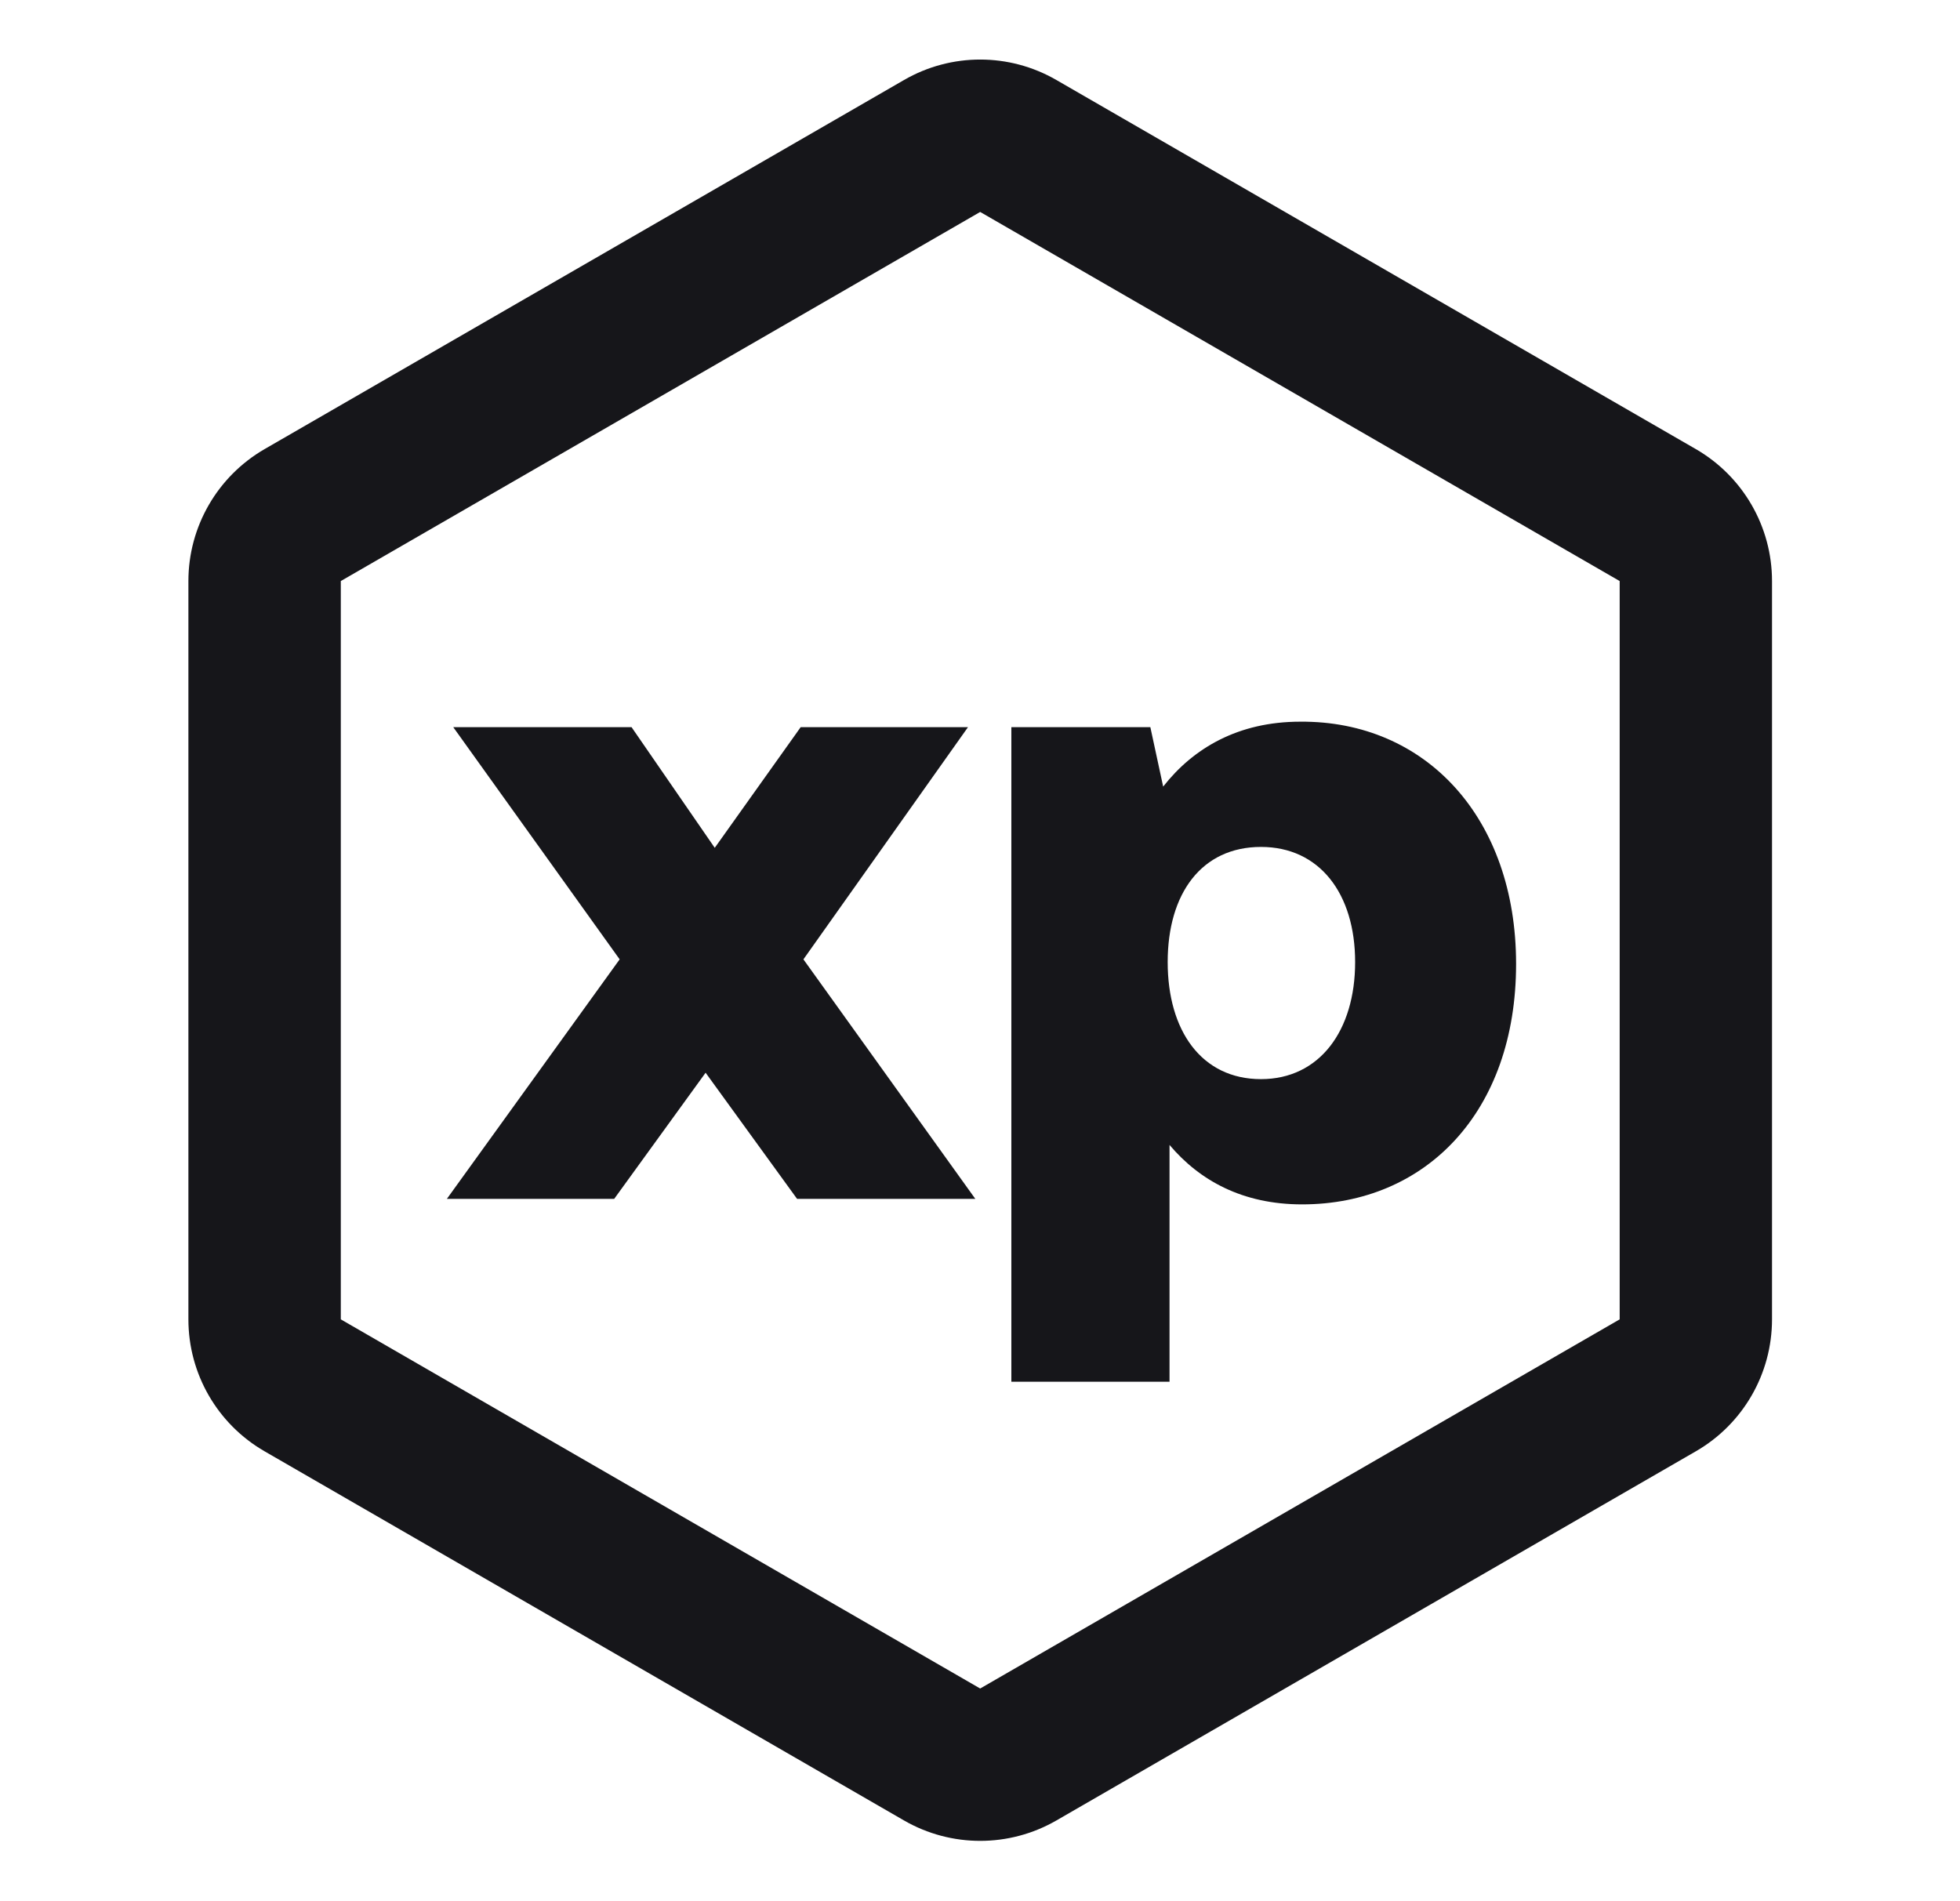
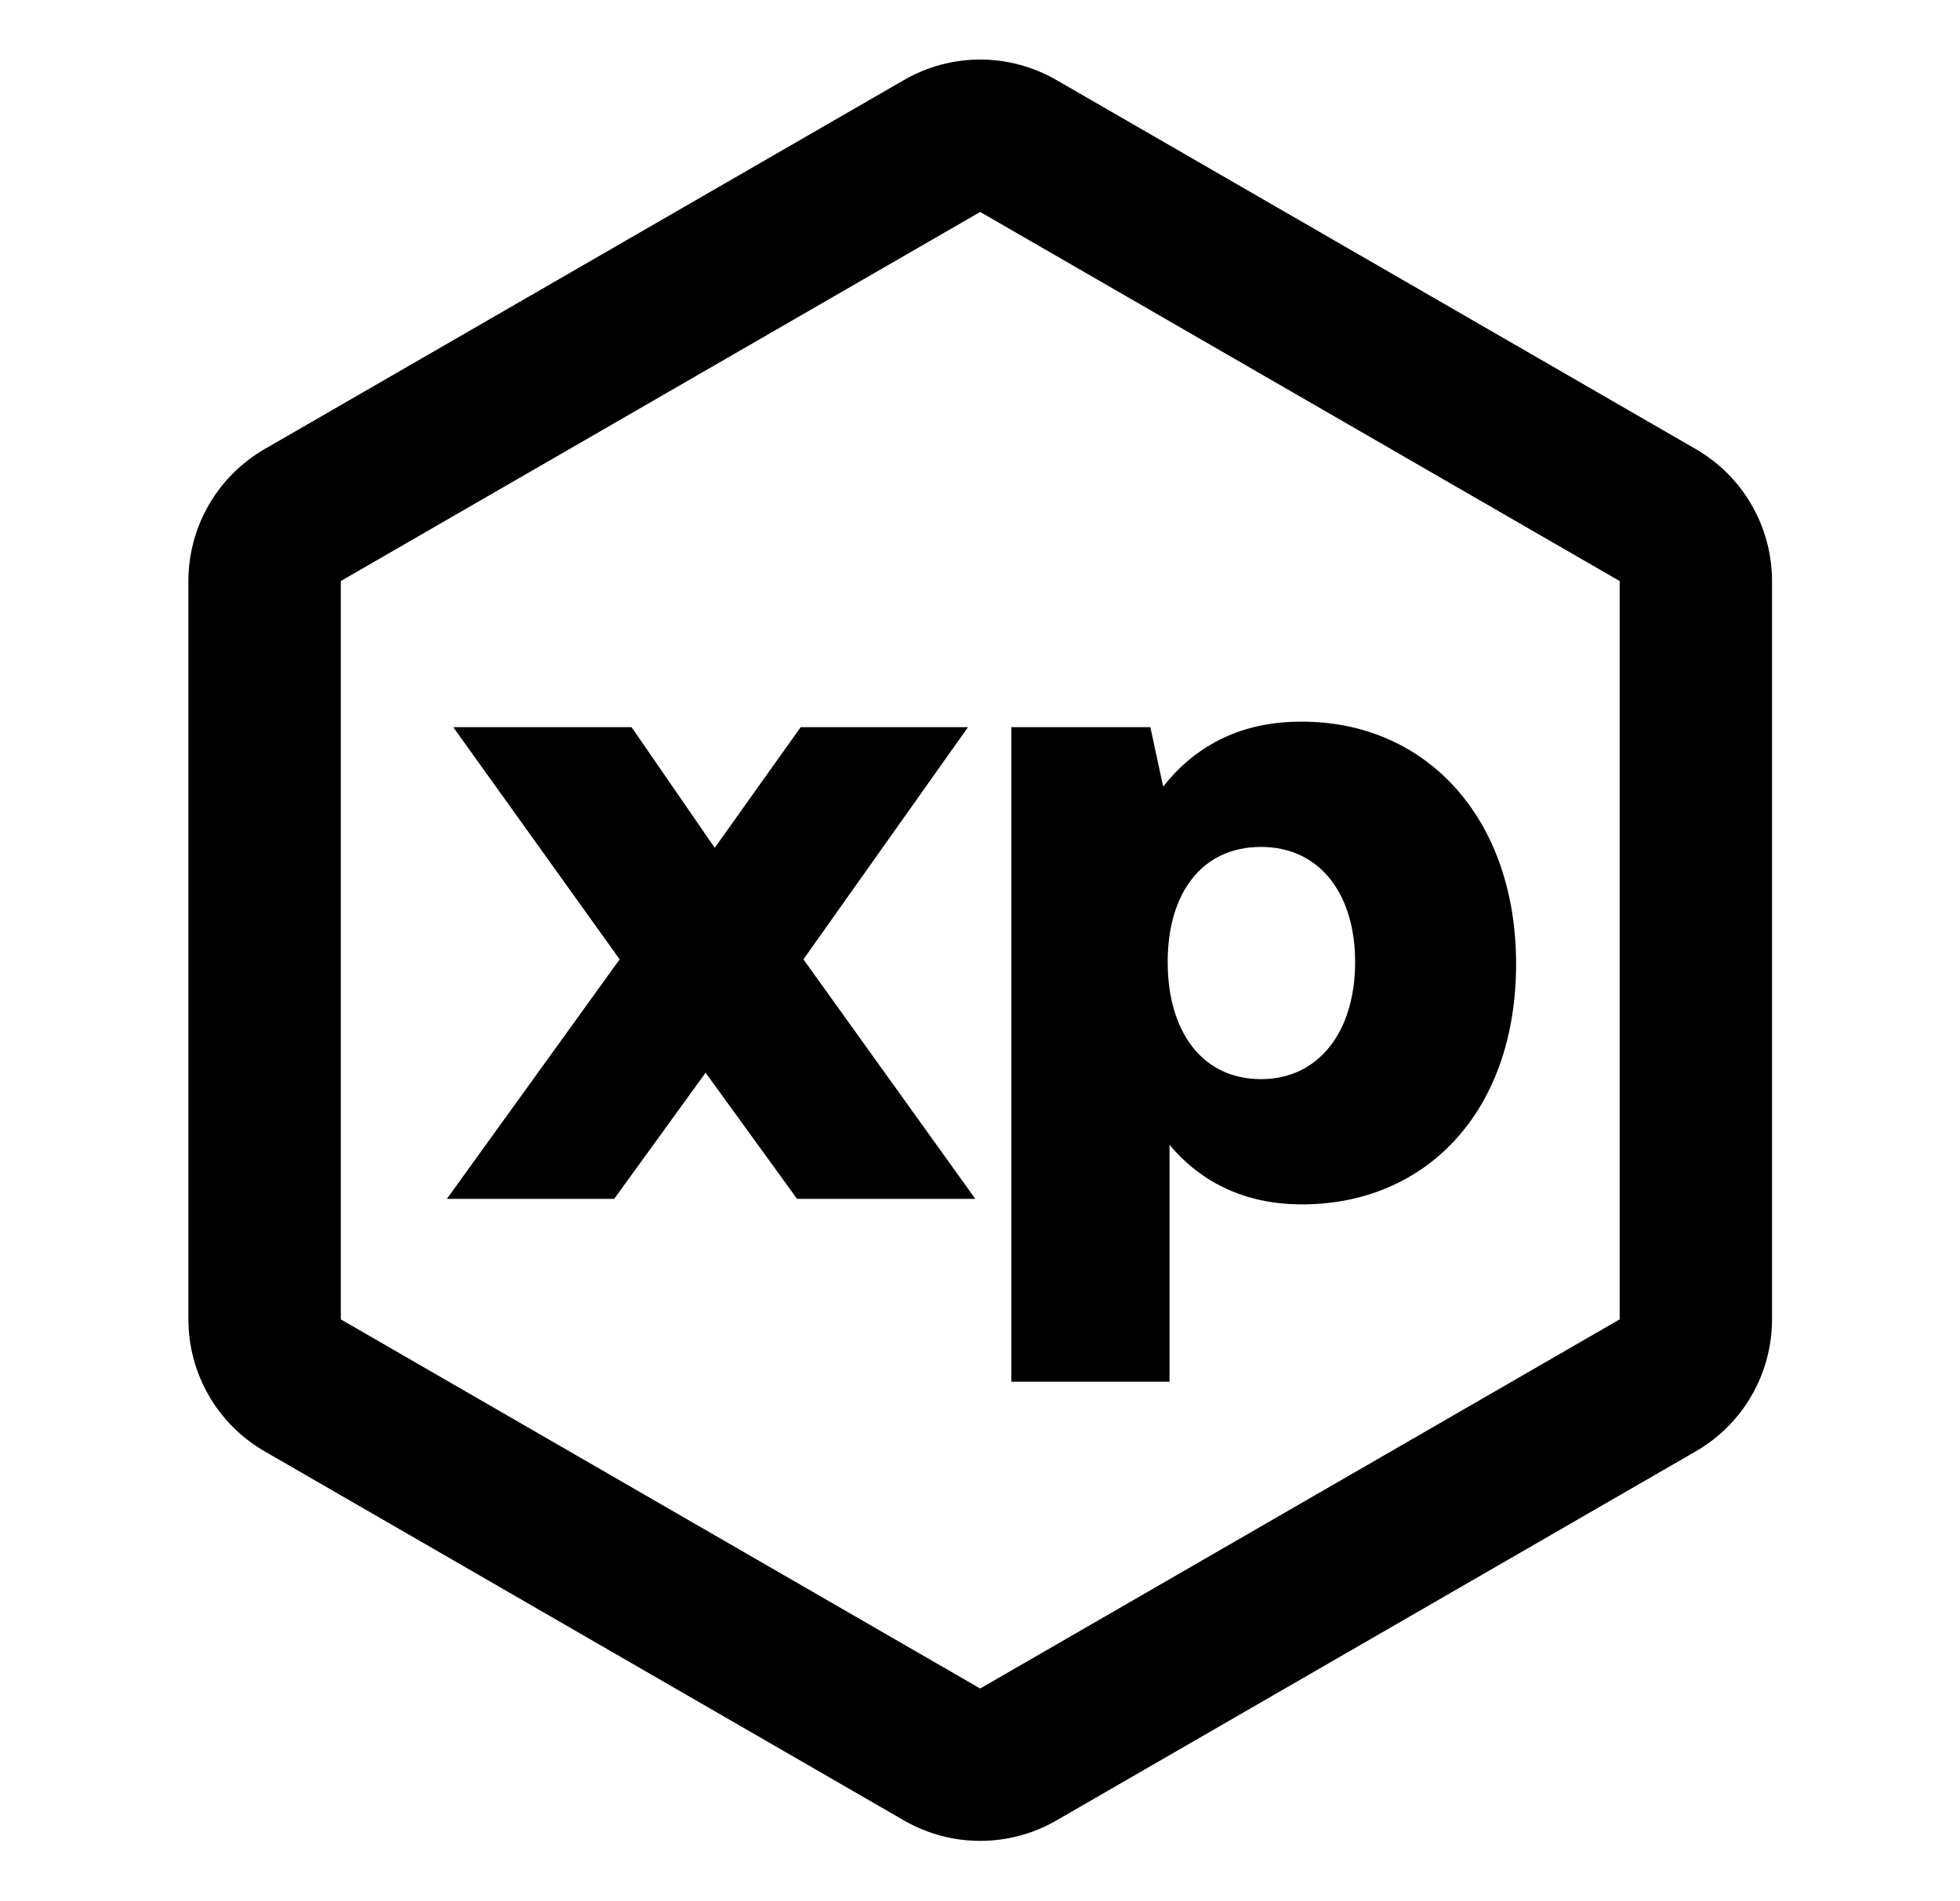
<svg xmlns="http://www.w3.org/2000/svg" width="33" height="32" viewBox="0 0 33 32" fill="none">
-   <path fill-rule="evenodd" clip-rule="evenodd" d="M27.27 9.784L16.503 3.569L5.738 9.784L5.738 22.216L16.503 28.432L27.27 22.216V9.784ZM17.786 1.347C16.992 0.888 16.015 0.888 15.221 1.347L4.455 7.562C3.661 8.021 3.172 8.868 3.172 9.784V22.216C3.172 23.133 3.661 23.98 4.455 24.438L15.221 30.654C16.015 31.112 16.992 31.112 17.786 30.654L28.552 24.438C29.346 23.98 29.835 23.133 29.835 22.216V9.784C29.835 8.868 29.346 8.021 28.552 7.562L17.786 1.347Z" fill="#16161A" />
-   <path d="M10.433 16.154L7.631 12.244H10.633L12.034 14.276L13.481 12.244H16.298L13.527 16.154L16.421 20.187H13.42L11.88 18.063L10.341 20.187H7.524L10.433 16.154Z" fill="#16161A" />
-   <path d="M21.893 12.152C24.002 12.136 25.526 13.768 25.526 16.231C25.526 18.725 24.002 20.28 21.923 20.28C20.923 20.28 20.199 19.88 19.691 19.279V23.266H17.028V12.244H19.368L19.584 13.245C20.091 12.598 20.846 12.152 21.893 12.152ZM19.66 16.2C19.66 17.355 20.23 18.171 21.231 18.171C22.216 18.171 22.816 17.355 22.816 16.2C22.816 15.046 22.216 14.261 21.231 14.261C20.23 14.261 19.66 15.046 19.66 16.2Z" fill="#16161A" />
+   <path fill-rule="evenodd" clip-rule="evenodd" d="M27.27 9.784L16.503 3.569L5.738 9.784L5.738 22.216L16.503 28.432L27.27 22.216V9.784ZM17.786 1.347C16.992 0.888 16.015 0.888 15.221 1.347L4.455 7.562C3.661 8.021 3.172 8.868 3.172 9.784V22.216C3.172 23.133 3.661 23.98 4.455 24.438L15.221 30.654C16.015 31.112 16.992 31.112 17.786 30.654L28.552 24.438C29.346 23.98 29.835 23.133 29.835 22.216V9.784C29.835 8.868 29.346 8.021 28.552 7.562L17.786 1.347Z" fill="currentColor" />
+   <path d="M10.433 16.154L7.631 12.244H10.633L12.034 14.276L13.481 12.244H16.298L13.527 16.154L16.421 20.187H13.42L11.88 18.063L10.341 20.187H7.524L10.433 16.154Z" fill="currentColor" />
+   <path d="M21.893 12.152C24.002 12.136 25.526 13.768 25.526 16.231C25.526 18.725 24.002 20.28 21.923 20.28C20.923 20.28 20.199 19.88 19.691 19.279V23.266H17.028V12.244H19.368L19.584 13.245C20.091 12.598 20.846 12.152 21.893 12.152ZM19.66 16.2C19.66 17.355 20.23 18.171 21.231 18.171C22.216 18.171 22.816 17.355 22.816 16.2C22.816 15.046 22.216 14.261 21.231 14.261C20.23 14.261 19.66 15.046 19.66 16.2Z" fill="currentColor" />
</svg>
